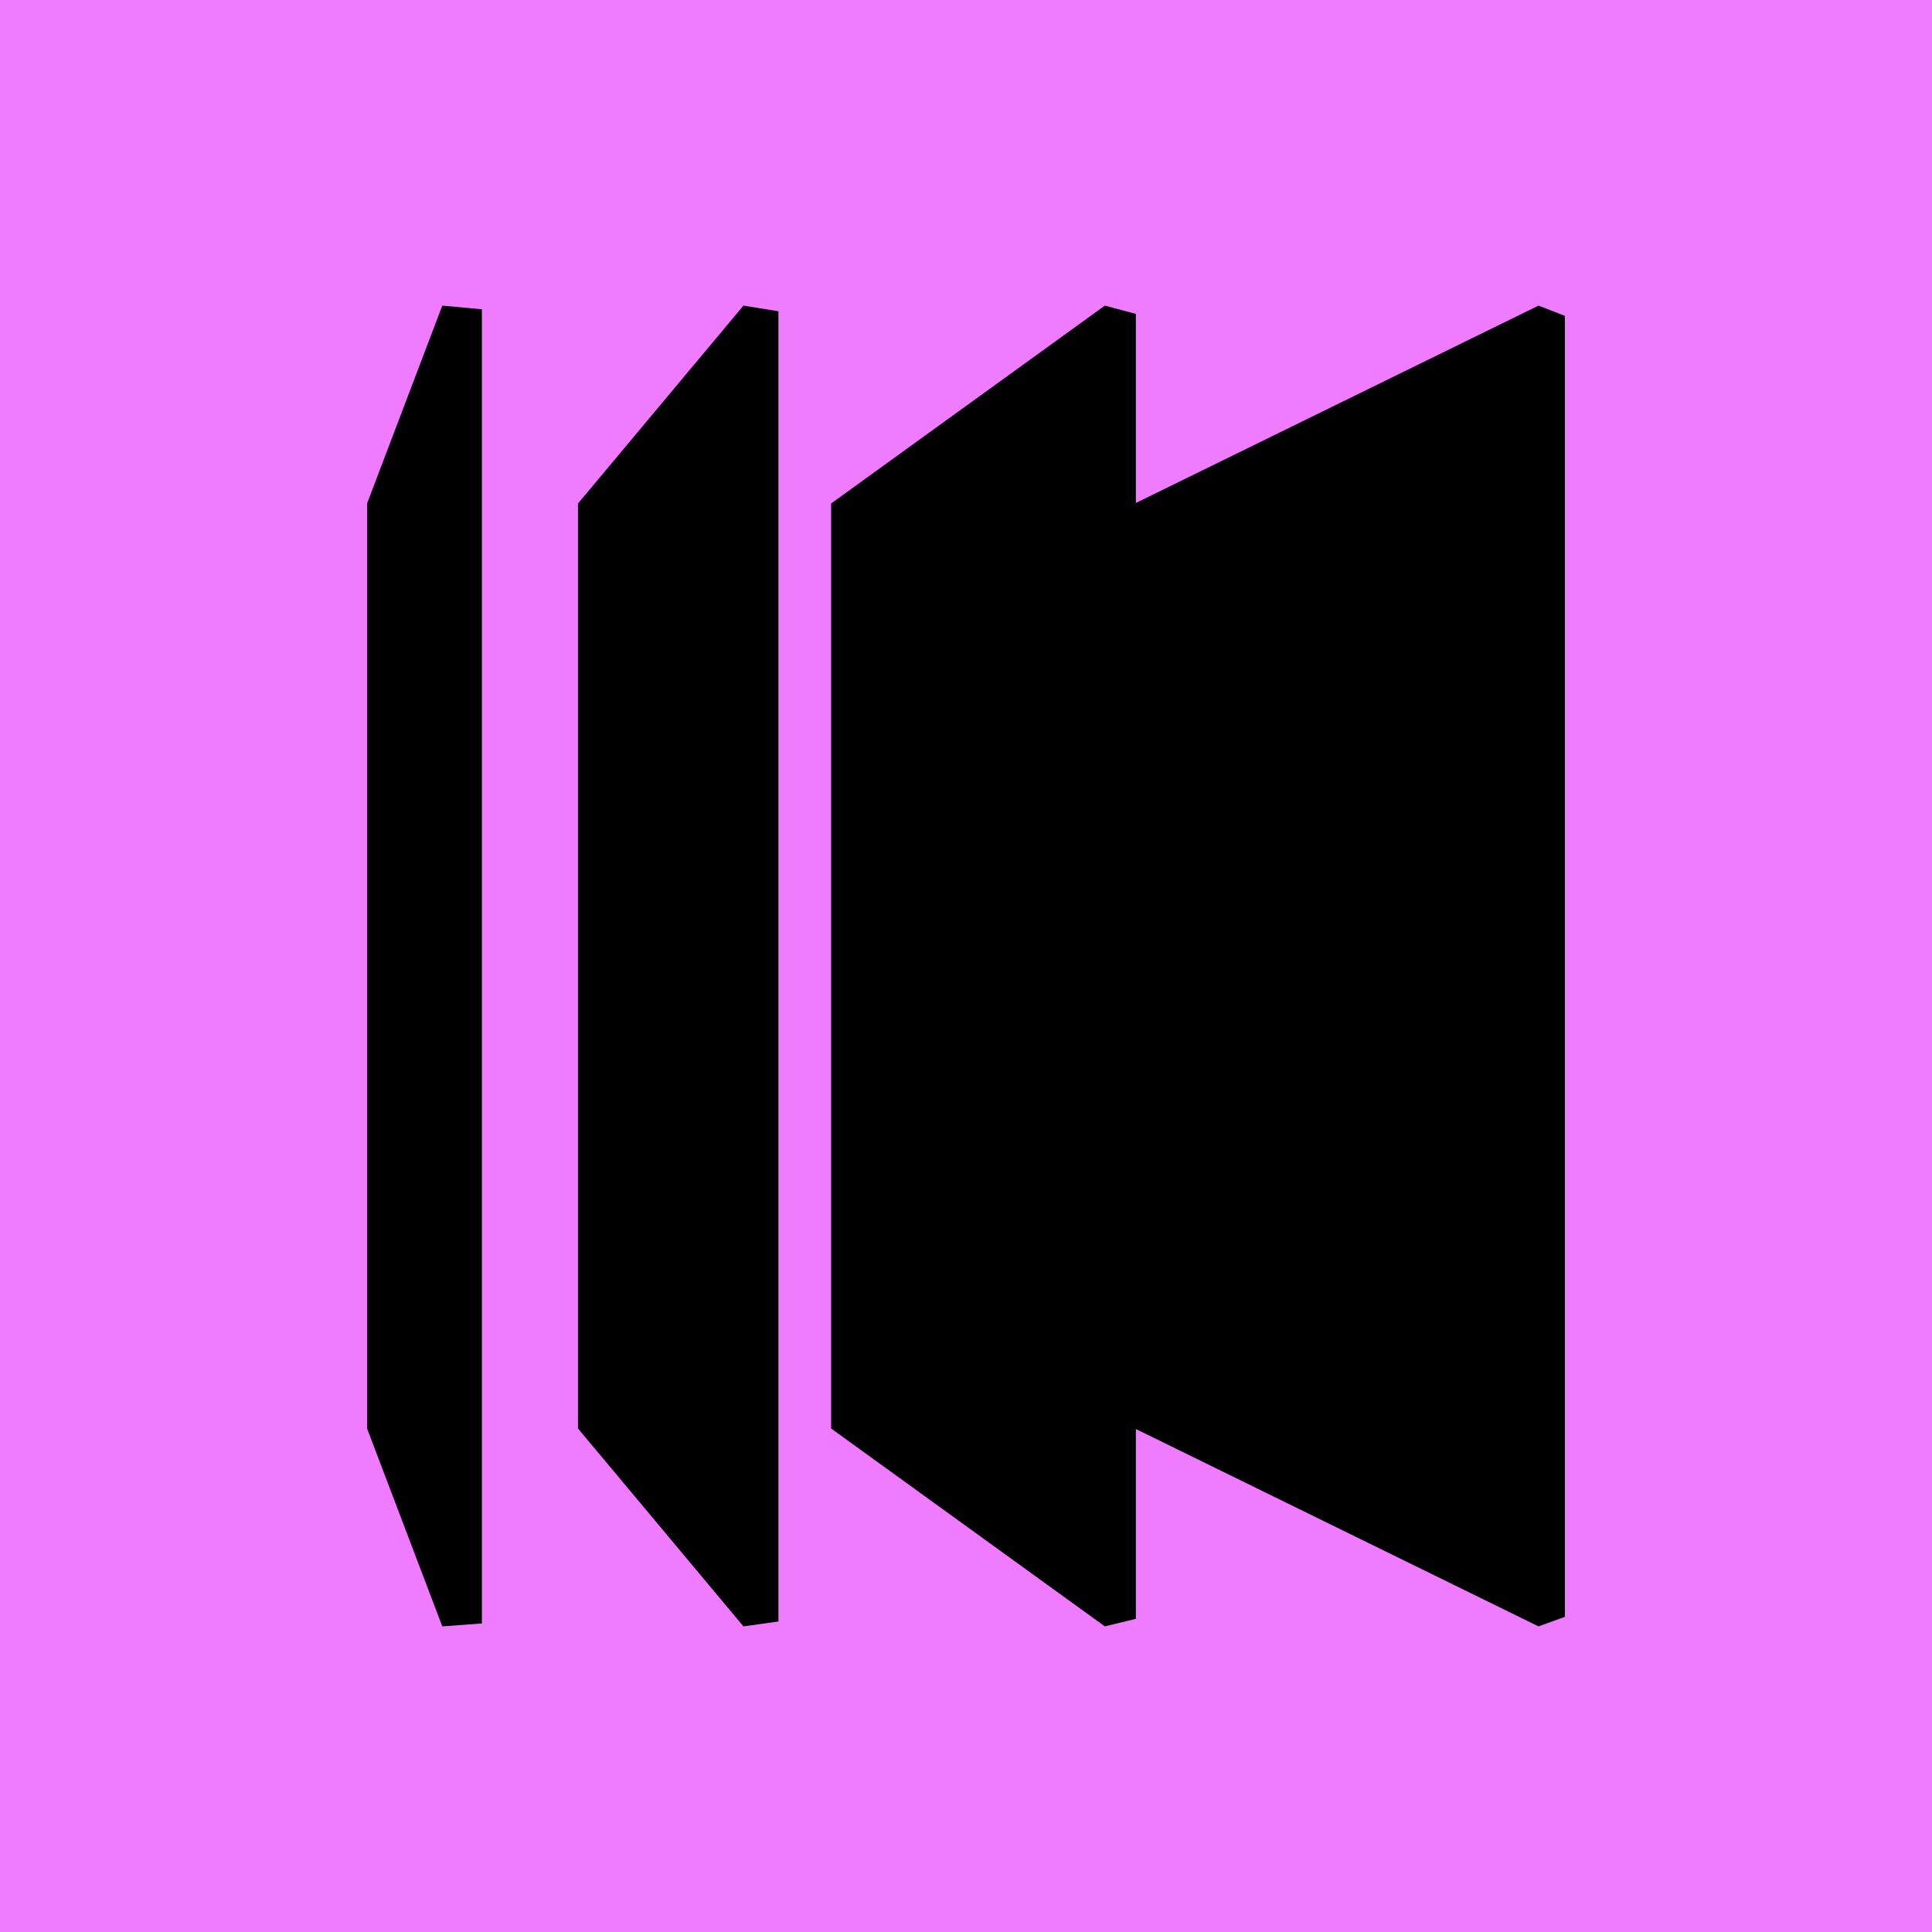
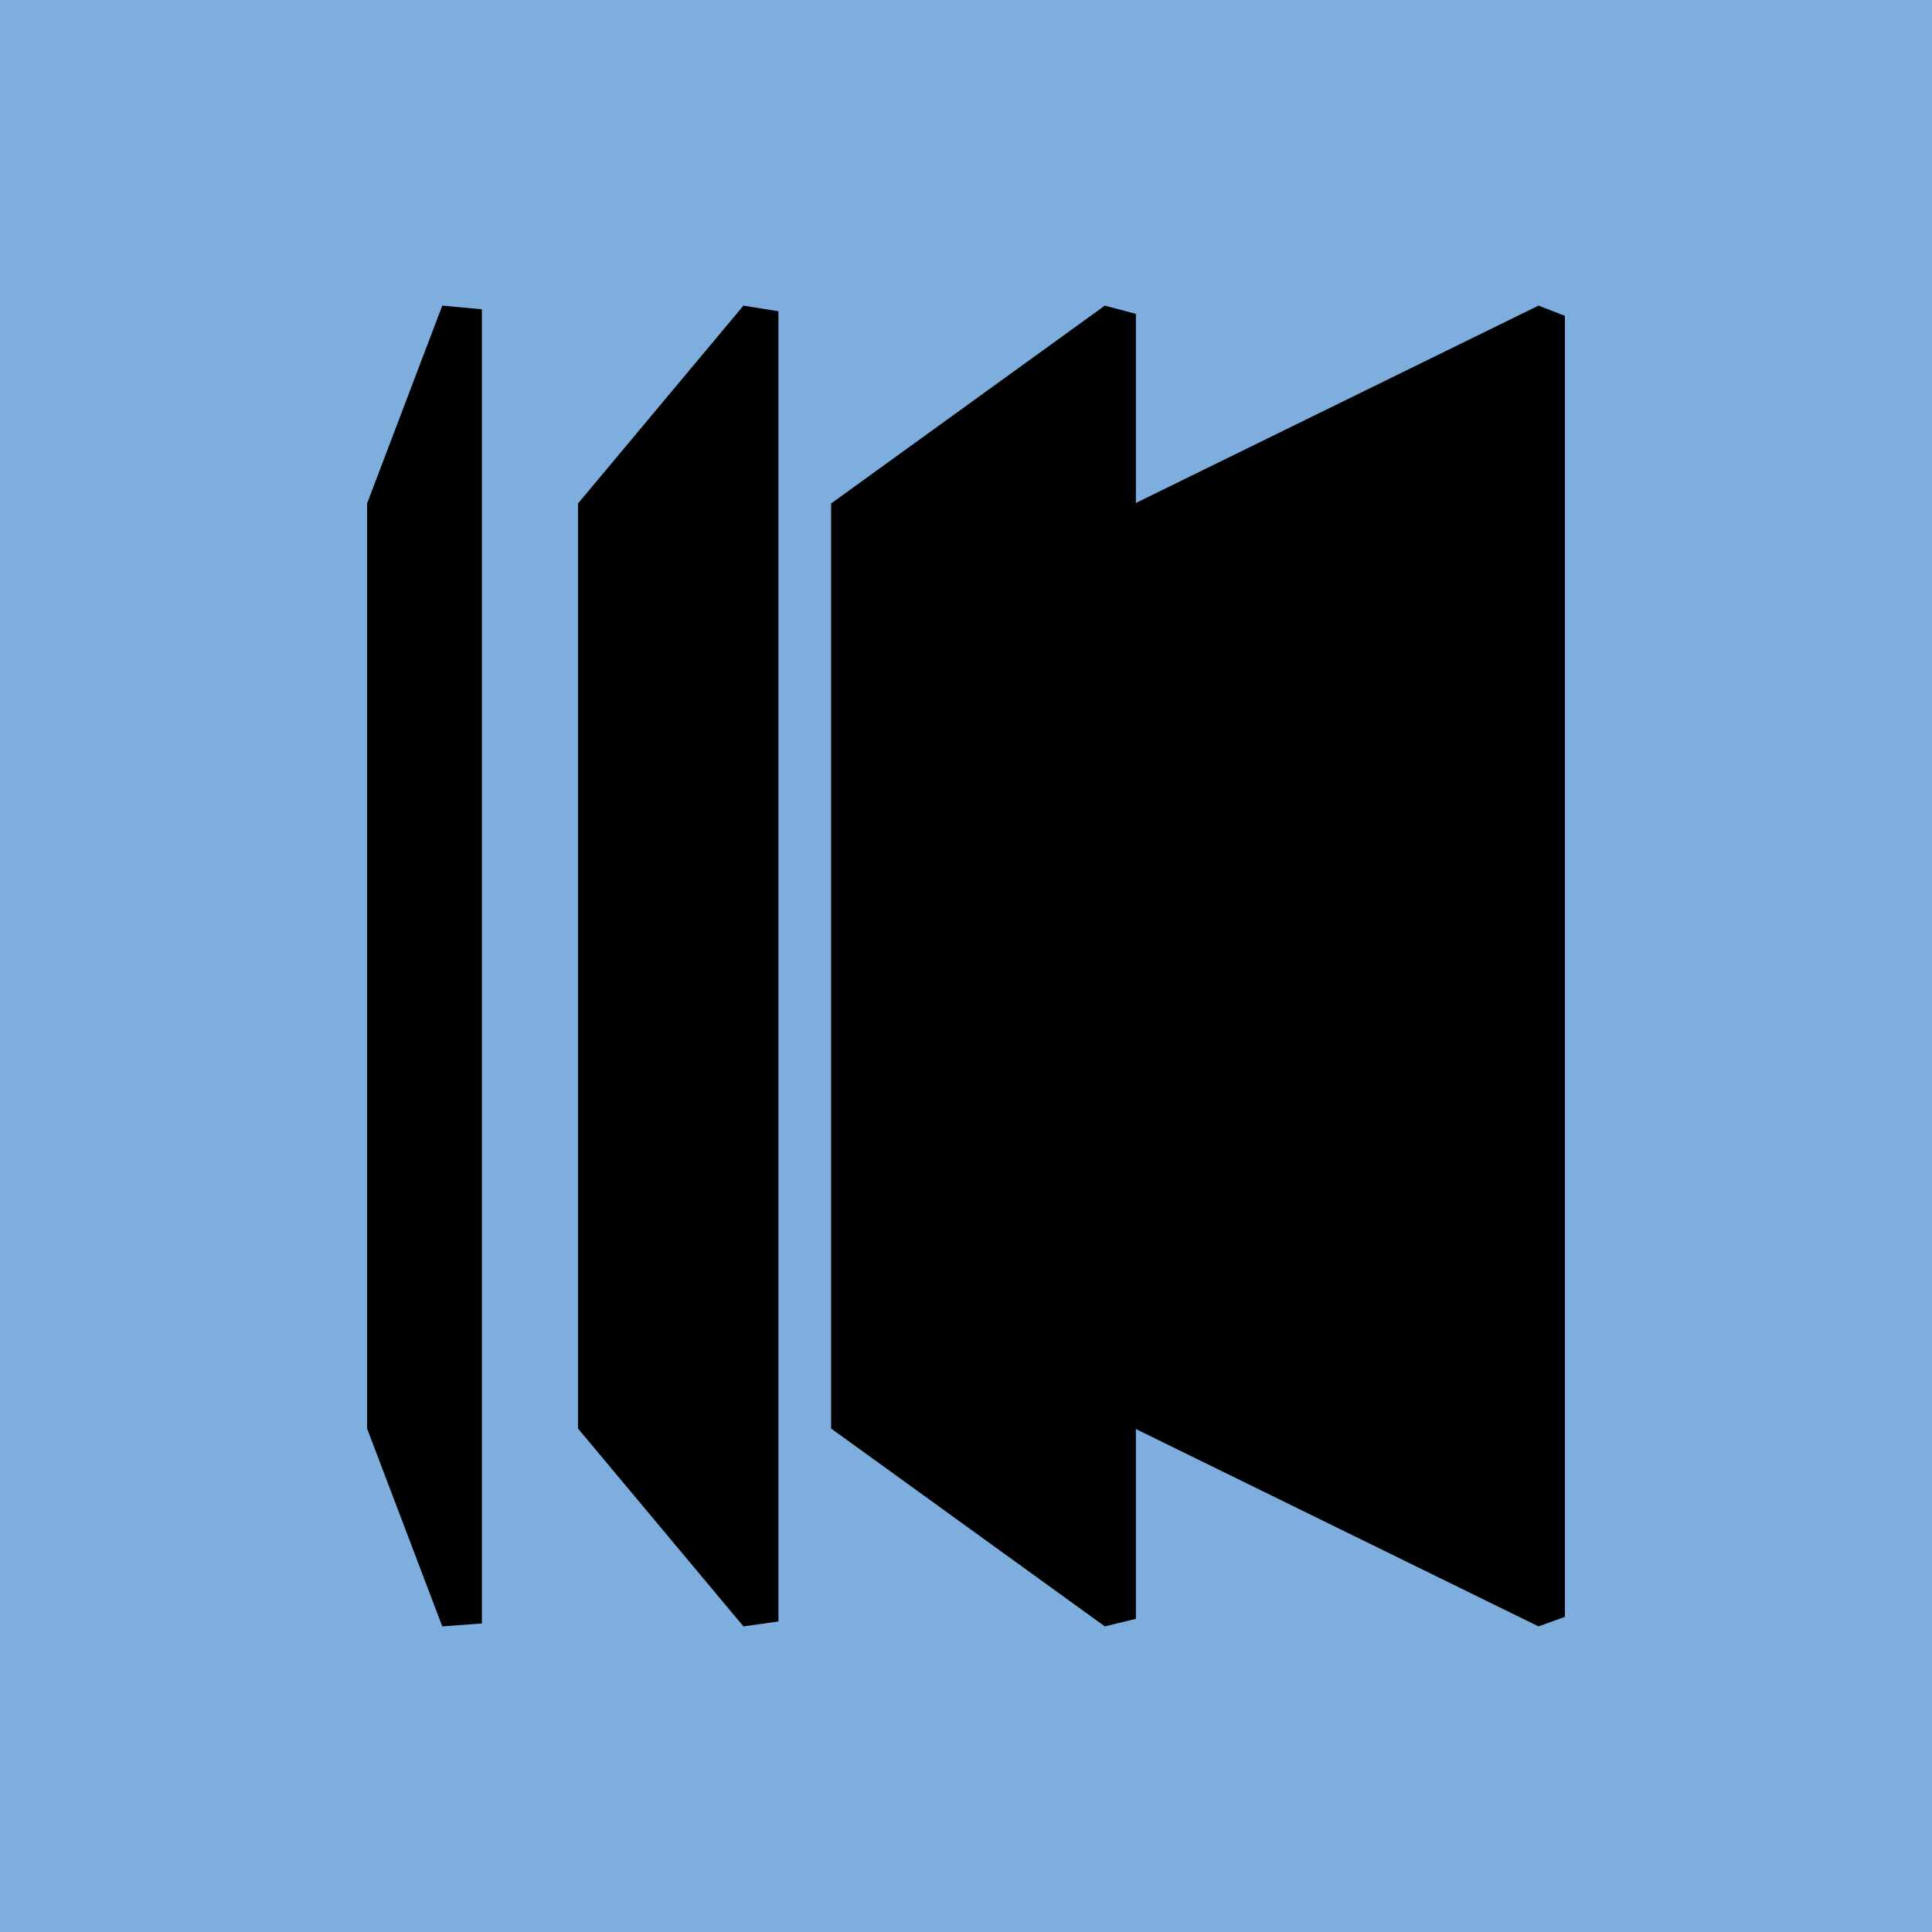
<svg xmlns="http://www.w3.org/2000/svg" version="1.1" id="레이어_1" x="0px" y="0px" viewBox="0 0 800 800" style="enable-background:new 0 0 800 800;" xml:space="preserve">
  <style type="text/css">
- 	.st0{fill:#EF7CFF;}
+ 	.st0{fill:#7EAEDD;}
</style>
  <rect class="st0" width="800" height="800" />
  <g>
    <polygon points="637.06,126.55 470.34,208.27 470.34,129.98 457.49,126.55 344.15,208.48 344.15,591.52 457.49,673.45    470.34,670.32 470.34,591.73 637.06,673.45 648,669.5 648,220.29 648,130.8  " />
    <polygon points="239.34,208.48 239.34,591.52 307.84,673.45 322.33,671.42 322.33,128.89 307.84,126.55  " />
    <polygon points="152,208.48 152,591.52 183.14,673.45 199.54,672.24 199.54,128.07 183.14,126.55  " />
  </g>
</svg>
